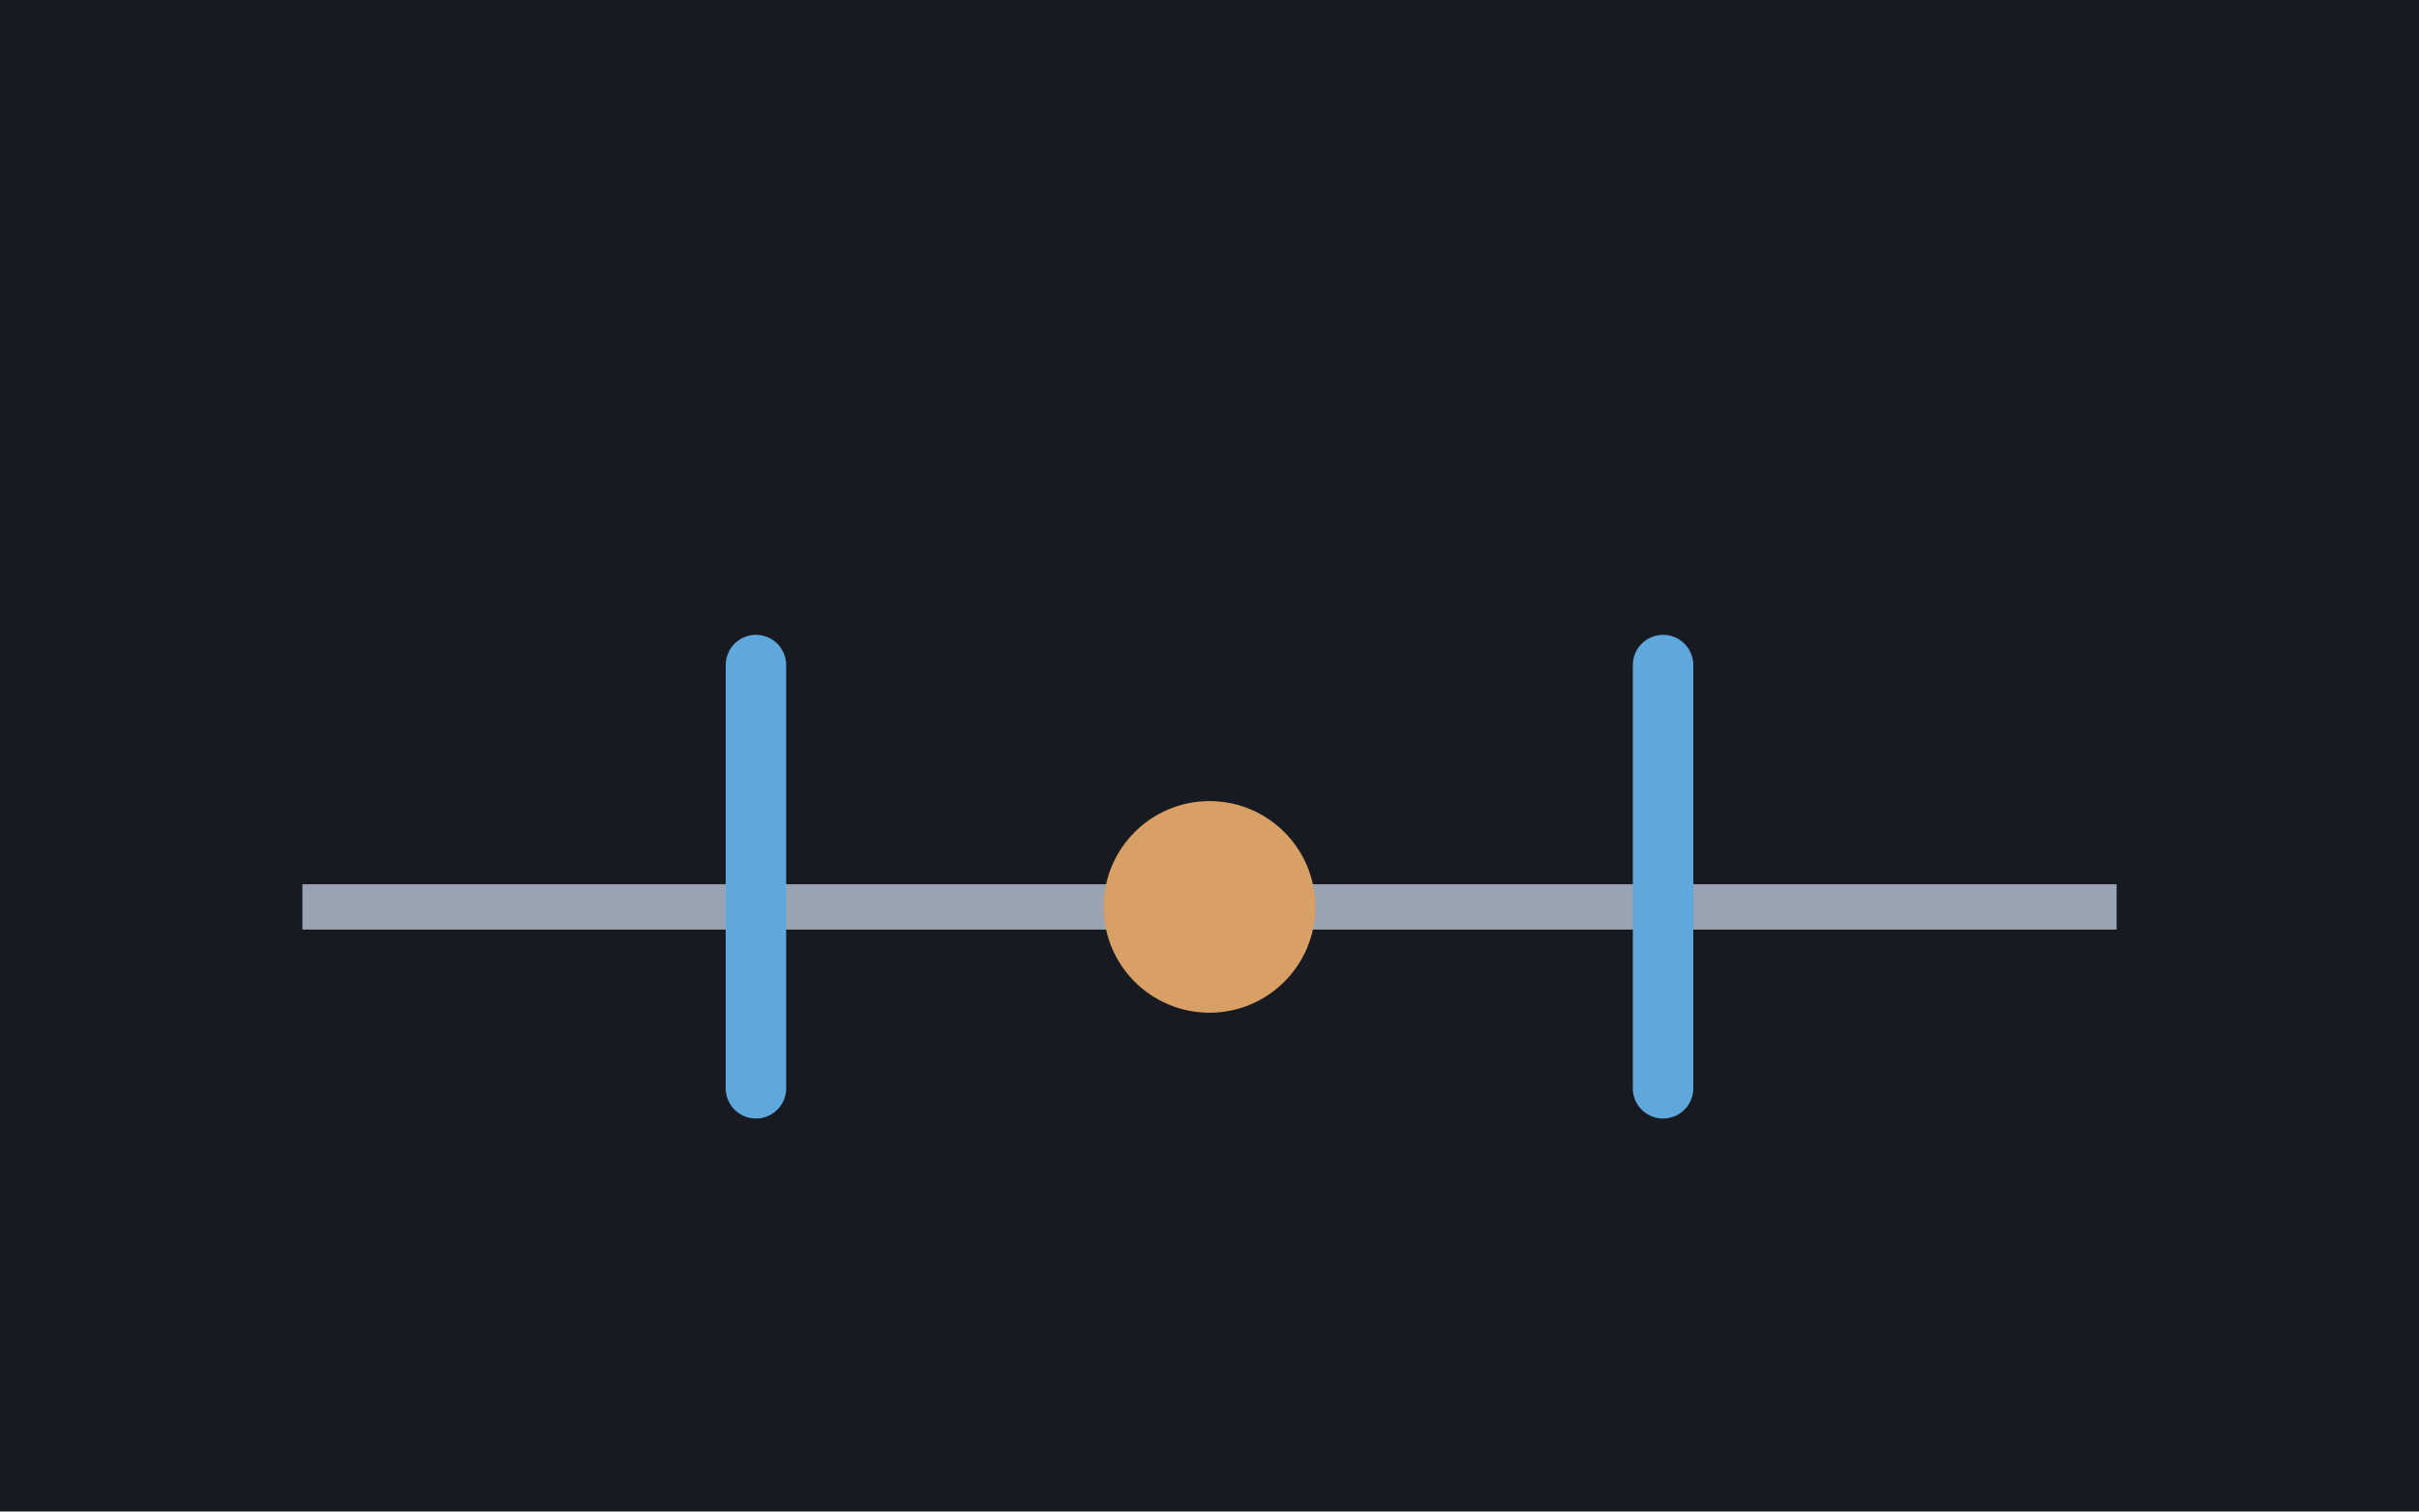
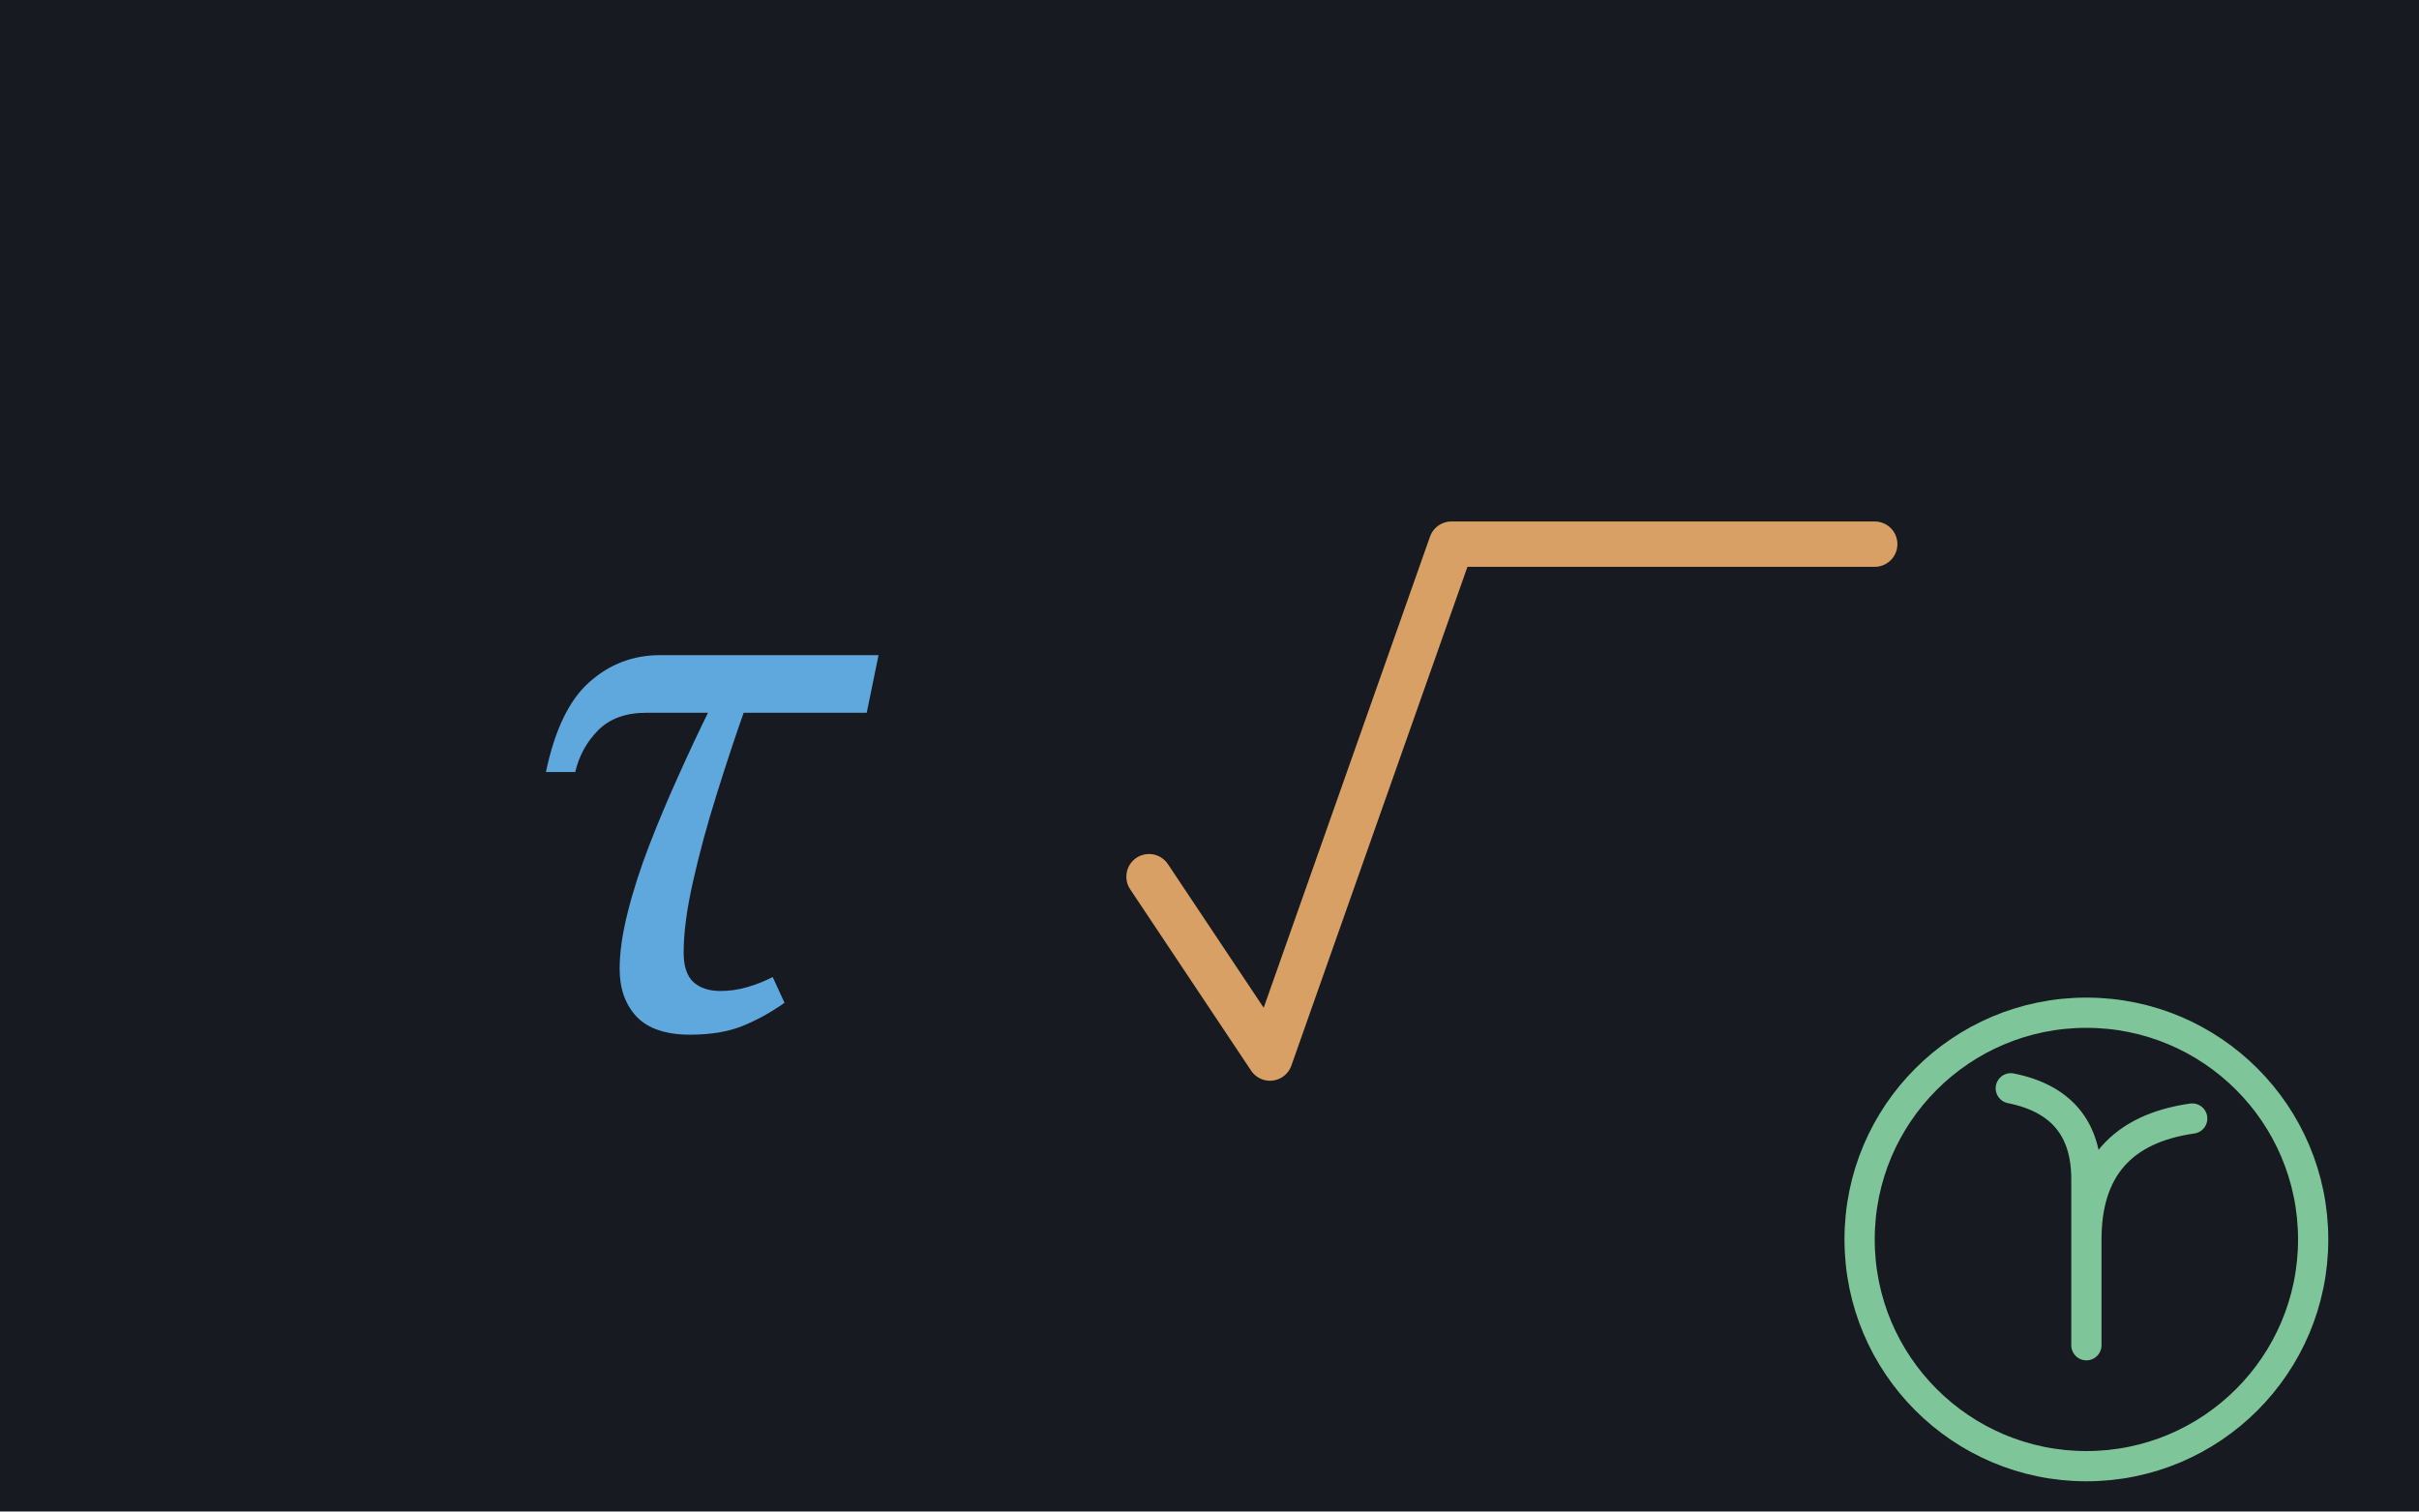
- <svg xmlns="http://www.w3.org/2000/svg" viewBox="0 0 160 100" width="160" height="100" role="img" aria-label="seedmath: CLAMP holds x between two bounds">
+ <svg xmlns="http://www.w3.org/2000/svg" viewBox="0 0 160 100" width="160" height="100" role="img" aria-label="math seed: the math machine, seeded into reckoner">
  <rect width="160" height="100" fill="#171a20" />
-   <line x1="20" y1="60" x2="140" y2="60" stroke="#9aa3b2" stroke-width="3" />
-   <path d="M50 44 v28 M110 44 v28" stroke="#5fa8de" stroke-width="4" stroke-linecap="round" />
-   <circle cx="80" cy="60" r="7" fill="#d9a066" />
+   <text x="34" y="68" fill="#5fa8de" font-family="Georgia, serif" font-size="46" font-style="italic">τ</text>
+   <path d="M76 58 l8 12 12 -34 h28" stroke="#d9a066" stroke-width="3" fill="none" stroke-linecap="round" stroke-linejoin="round" />
+   <circle cx="138" cy="82" r="15" fill="#171a20" stroke="#7ec699" stroke-width="2" />
+   <path d="M138 89 v-11 M138 82 q0 -7 7 -8 M138 78 q0 -5 -5 -6" stroke="#7ec699" stroke-width="2" fill="none" stroke-linecap="round" stroke-linejoin="round" />
</svg>
